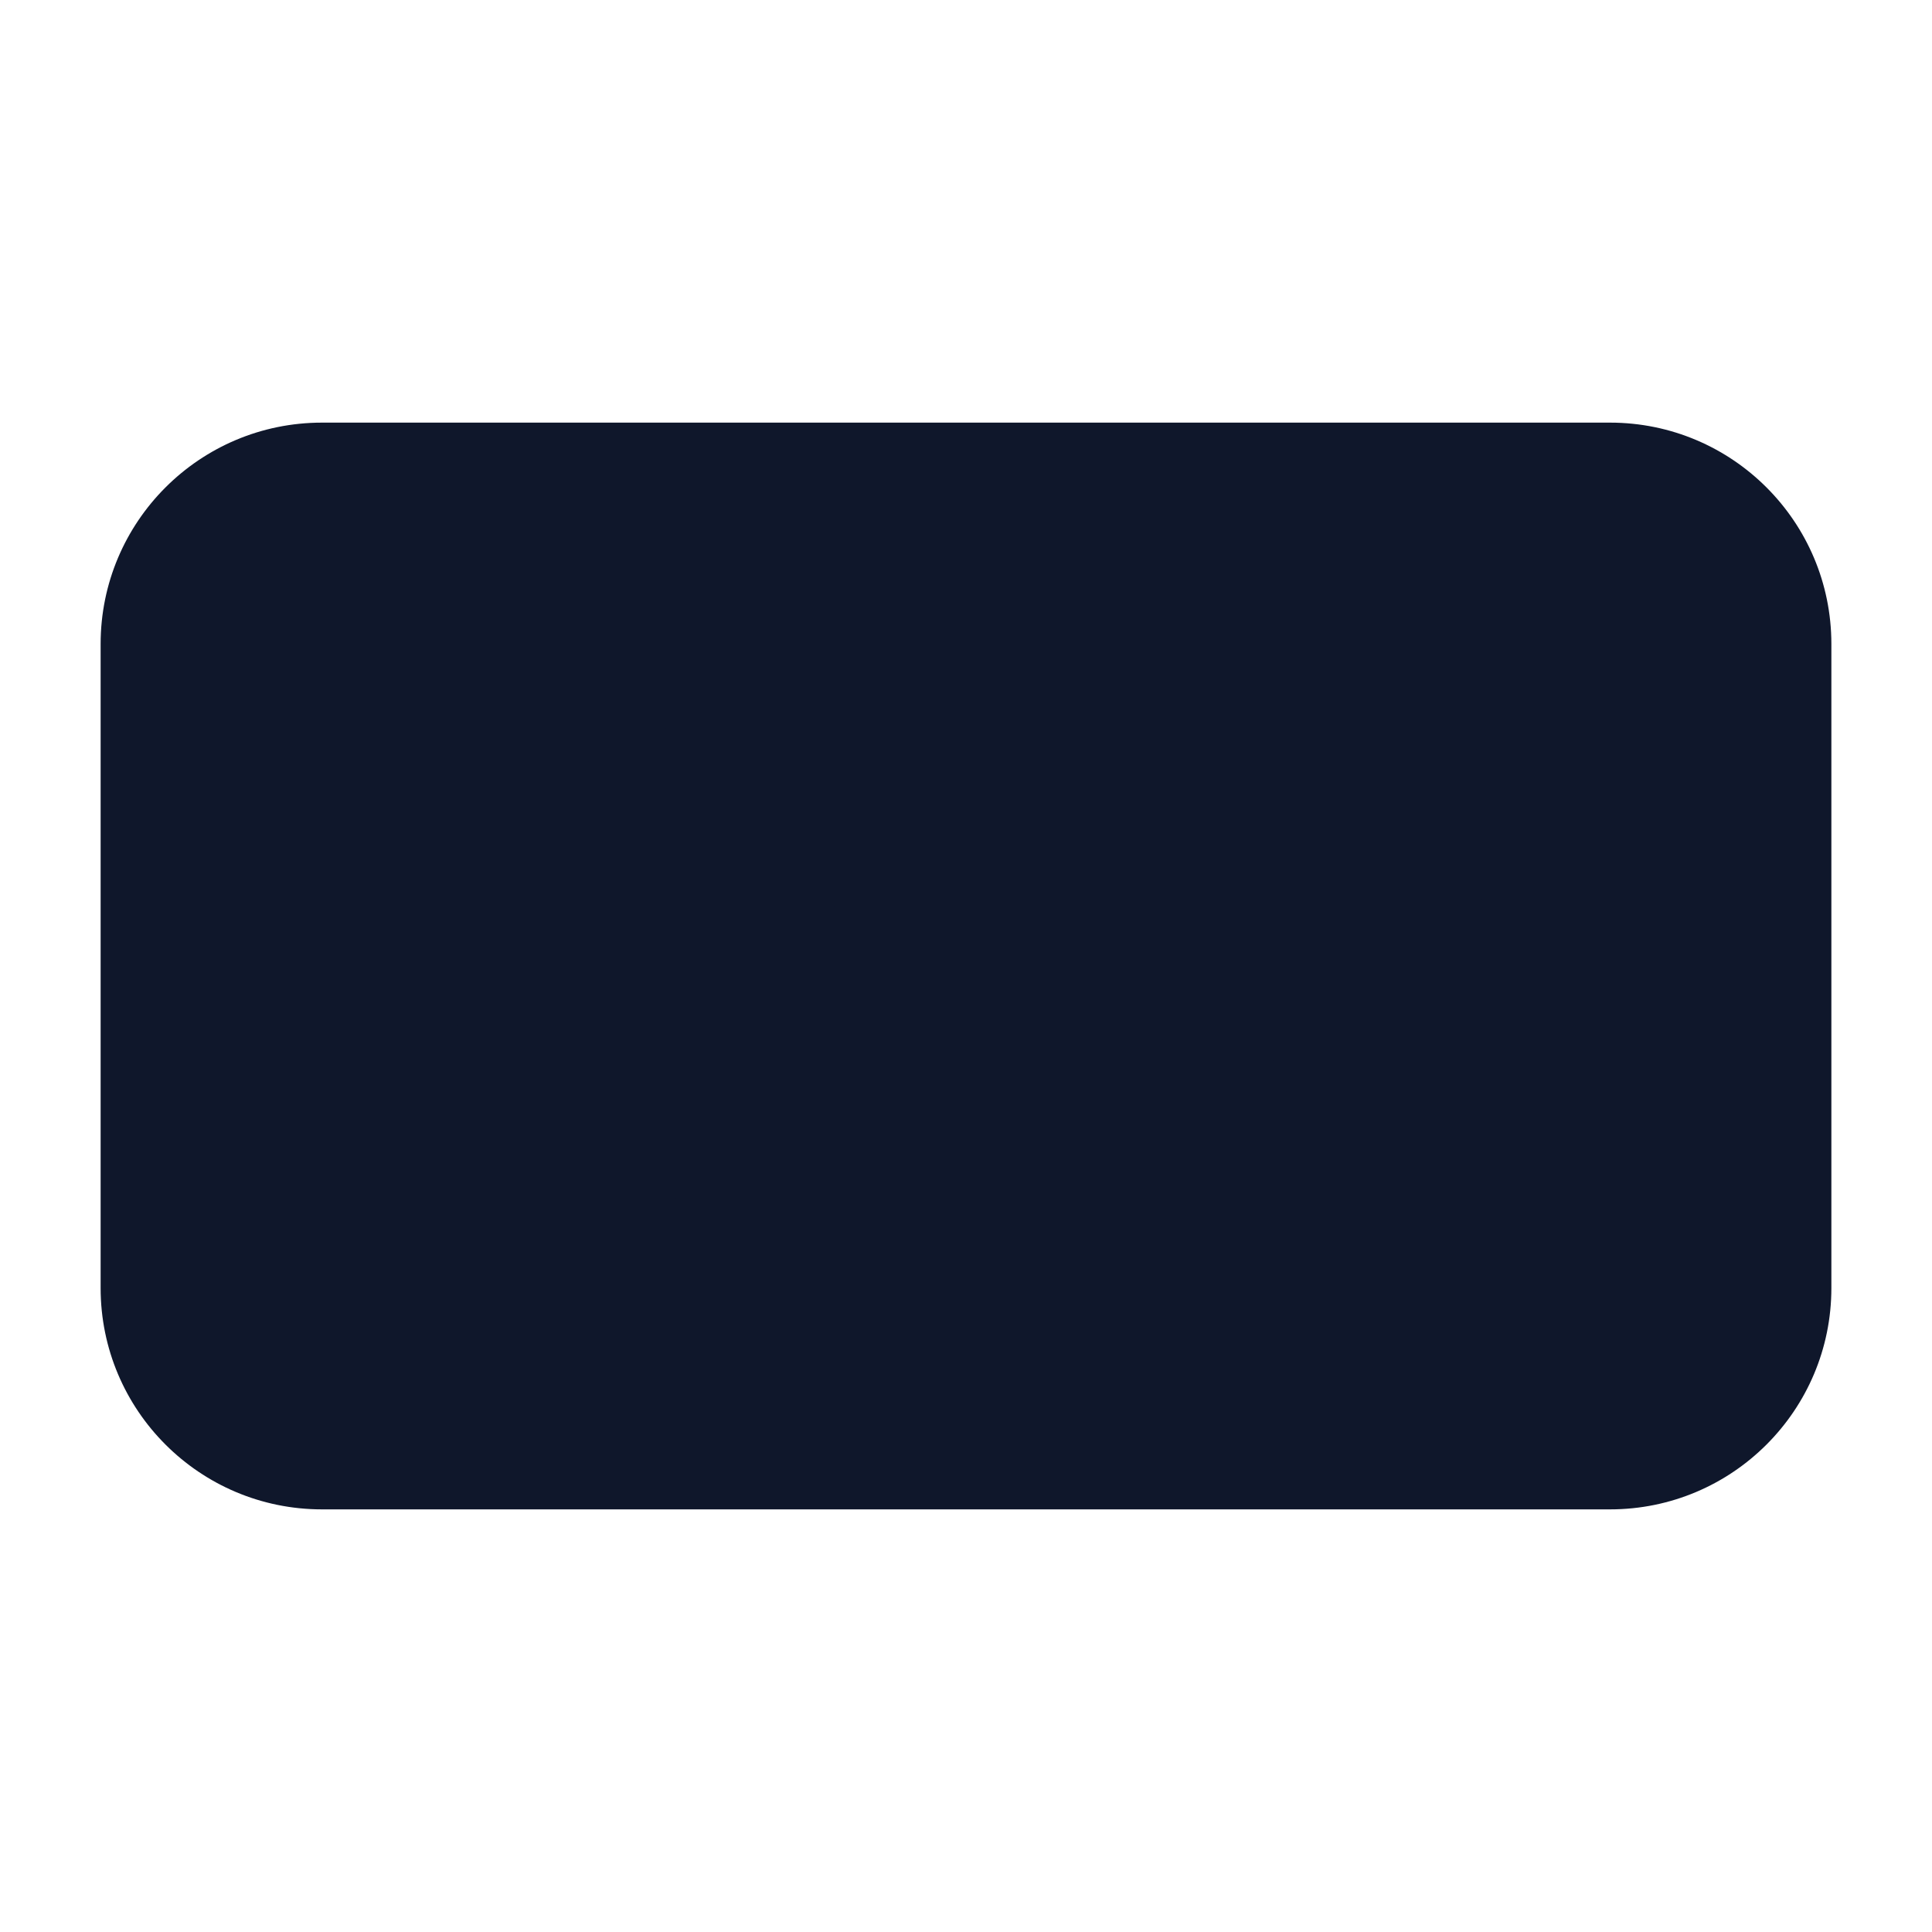
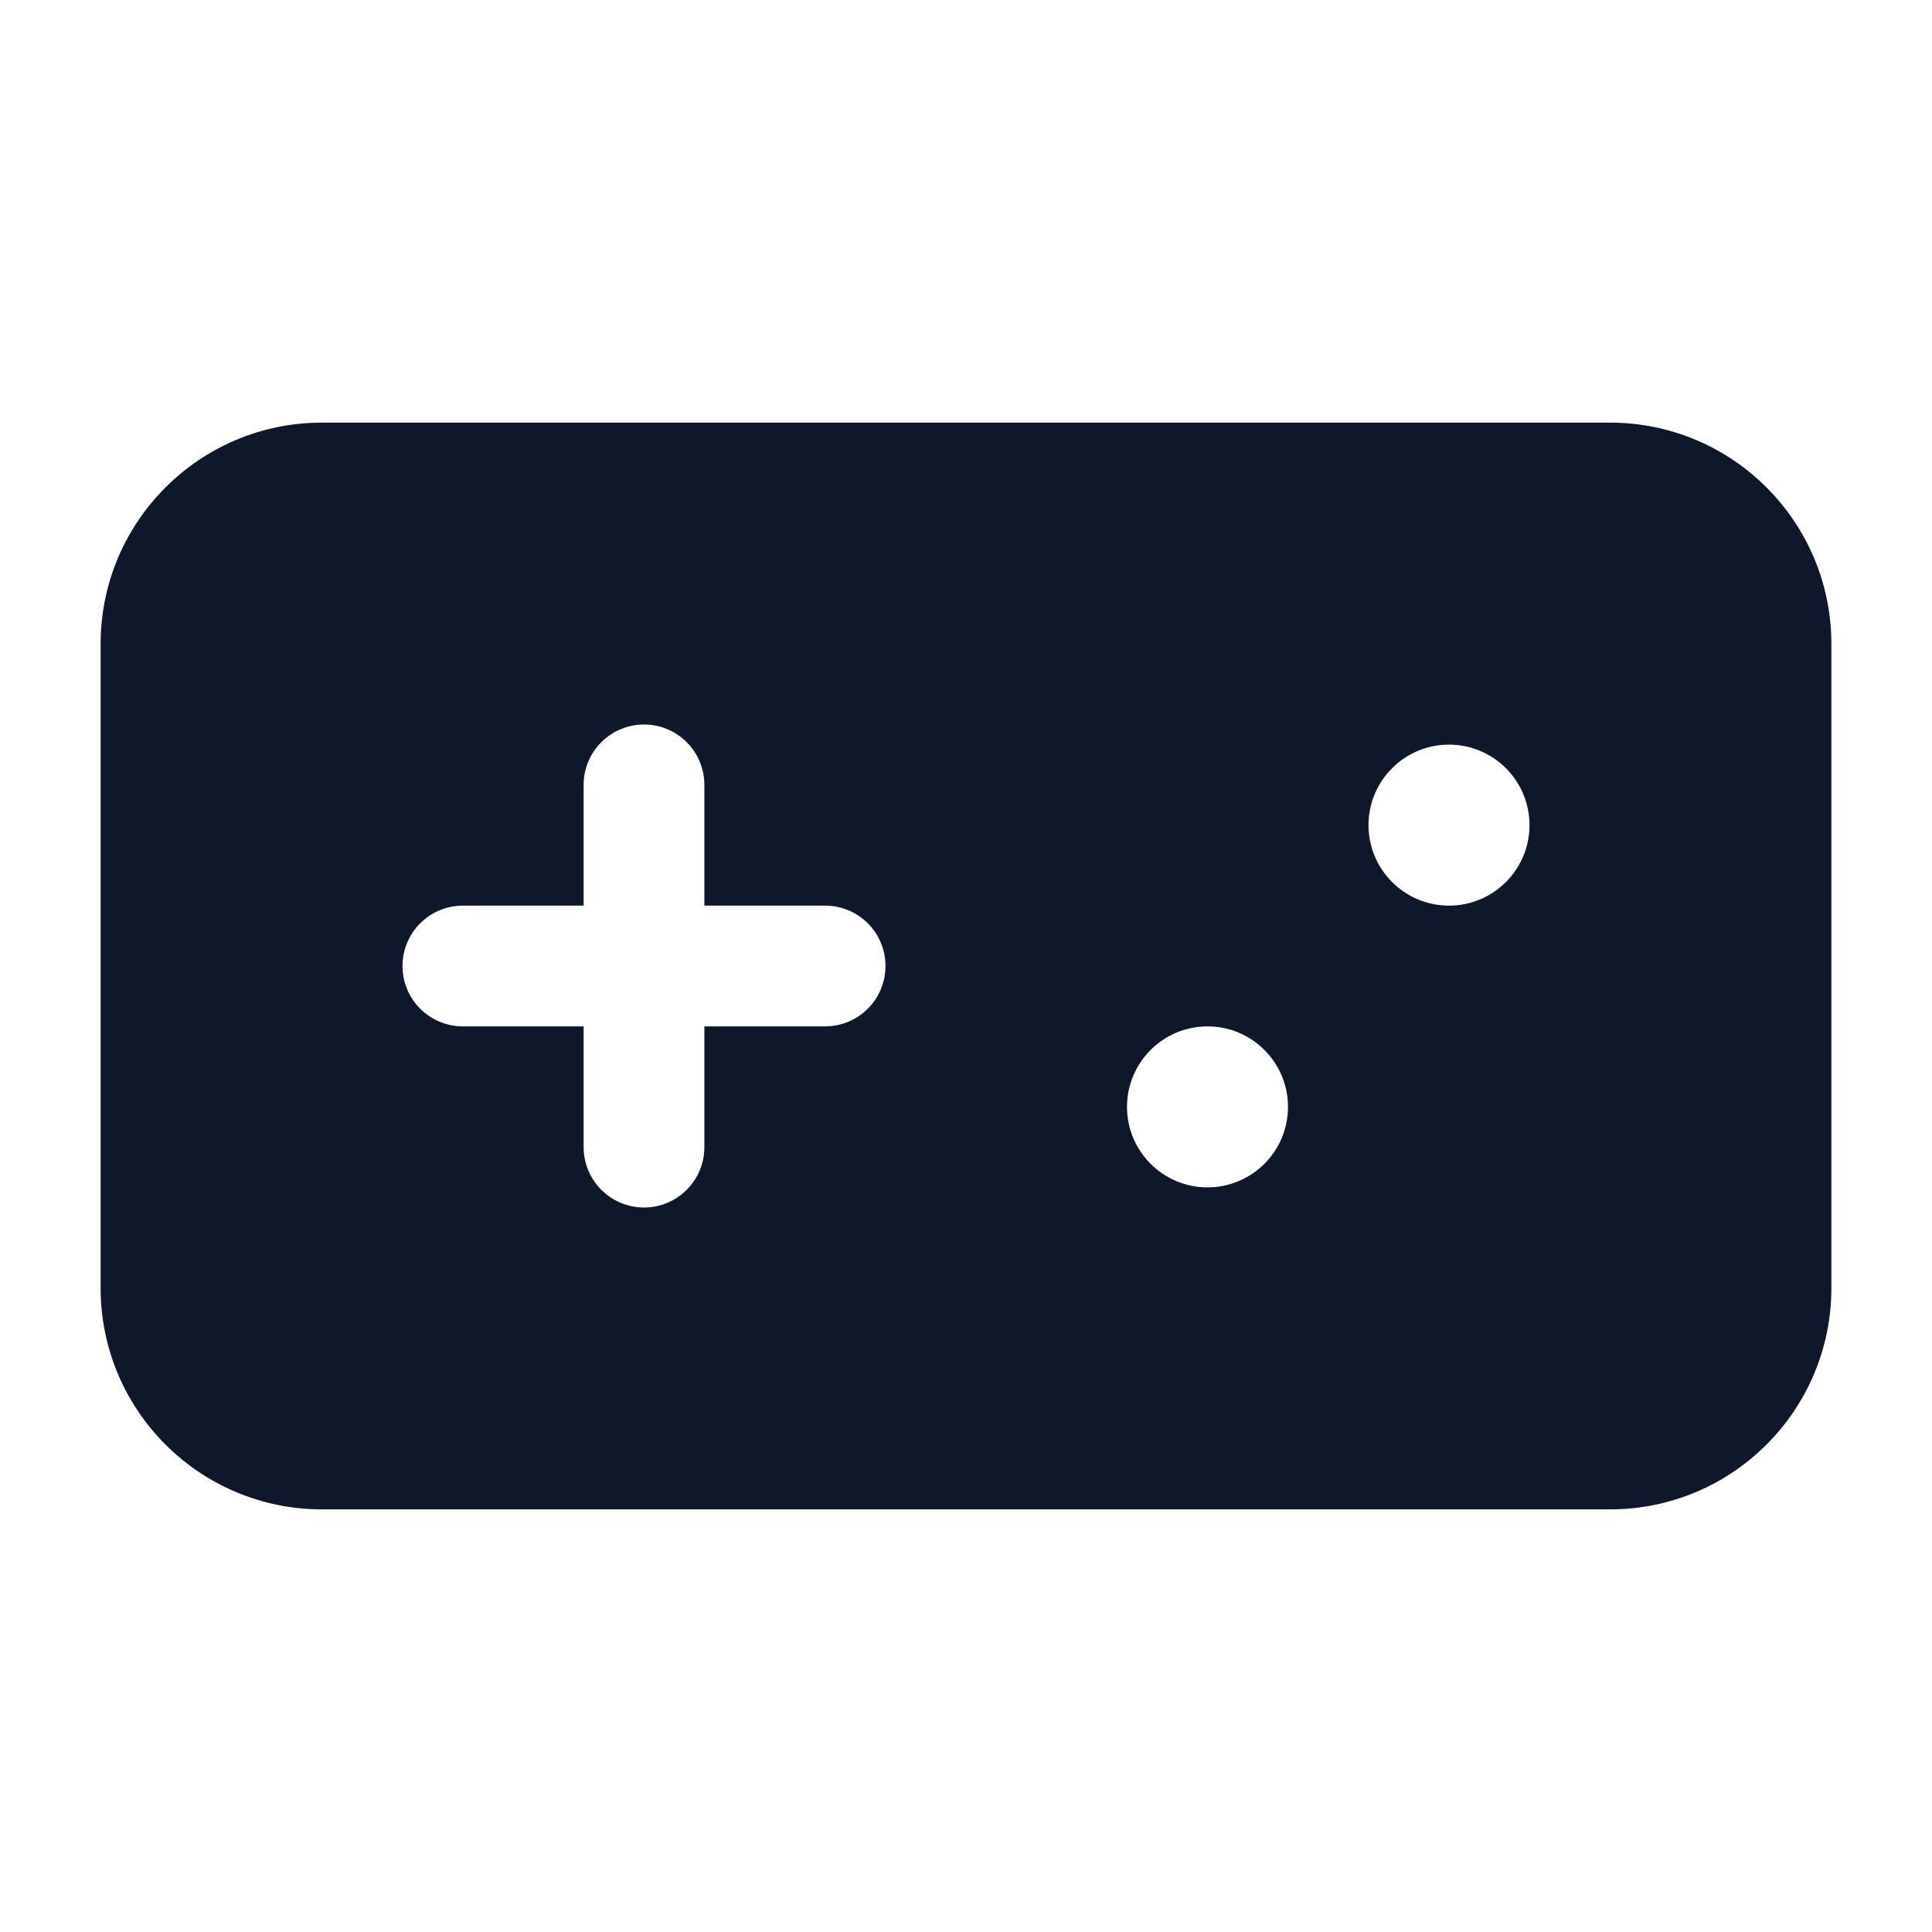
<svg xmlns="http://www.w3.org/2000/svg" width="24" height="24" viewBox="0 0 24 24" fill="none">
-   <path fill-rule="evenodd" clip-rule="evenodd" d="M4 5.25C2.481 5.25 1.25 6.481 1.25 8V16C1.25 17.519 2.481 18.75 4 18.75H20C21.519 18.75 22.75 17.519 22.75 16V8C22.75 6.481 21.519 5.25 20 5.25H4Z" fill="#0F172B" />
-   <path fill-rule="evenodd" clip-rule="evenodd" d="M8 9C8.414 9 8.75 9.336 8.75 9.75V11.25H10.25C10.664 11.25 11 11.586 11 12C11 12.414 10.664 12.75 10.25 12.75H8.75V14.25C8.75 14.664 8.414 15 8 15C7.586 15 7.25 14.664 7.25 14.25V12.75H5.75C5.336 12.75 5 12.414 5 12C5 11.586 5.336 11.25 5.75 11.25H7.25V9.75C7.25 9.336 7.586 9 8 9Z" fill="#0F172B" />
-   <path fill-rule="evenodd" clip-rule="evenodd" d="M18 11.25C17.448 11.25 17 10.802 17 10.25C17 9.698 17.448 9.25 18 9.25C18.552 9.25 19 9.698 19 10.25C19 10.802 18.552 11.25 18 11.25Z" fill="#0F172B" />
-   <path fill-rule="evenodd" clip-rule="evenodd" d="M15 14.75C14.448 14.75 14 14.302 14 13.75C14 13.198 14.448 12.75 15 12.75C15.552 12.75 16 13.198 16 13.75C16 14.302 15.552 14.75 15 14.75Z" fill="#0F172B" />
+   <path d="M20 5.25C21.519 5.25 22.75 6.481 22.75 8V16C22.75 17.519 21.519 18.75 20 18.75H4C2.481 18.75 1.25 17.519 1.25 16V8C1.25 6.481 2.481 5.25 4 5.25H20ZM8 9C7.586 9 7.25 9.336 7.25 9.75V11.25H5.75C5.336 11.25 5 11.586 5 12C5 12.414 5.336 12.75 5.75 12.75H7.25V14.25C7.25 14.664 7.586 15 8 15C8.414 15 8.75 14.664 8.75 14.25V12.75H10.25C10.664 12.75 11 12.414 11 12C11 11.586 10.664 11.25 10.25 11.25H8.75V9.75C8.75 9.336 8.414 9 8 9ZM15 12.75C14.448 12.75 14 13.198 14 13.75C14 14.302 14.448 14.75 15 14.75C15.552 14.75 16 14.302 16 13.75C16 13.198 15.552 12.75 15 12.75ZM18 9.25C17.448 9.25 17 9.698 17 10.25C17 10.802 17.448 11.25 18 11.25C18.552 11.25 19 10.802 19 10.25C19 9.698 18.552 9.25 18 9.25Z" fill="#0F172B" />
</svg>
